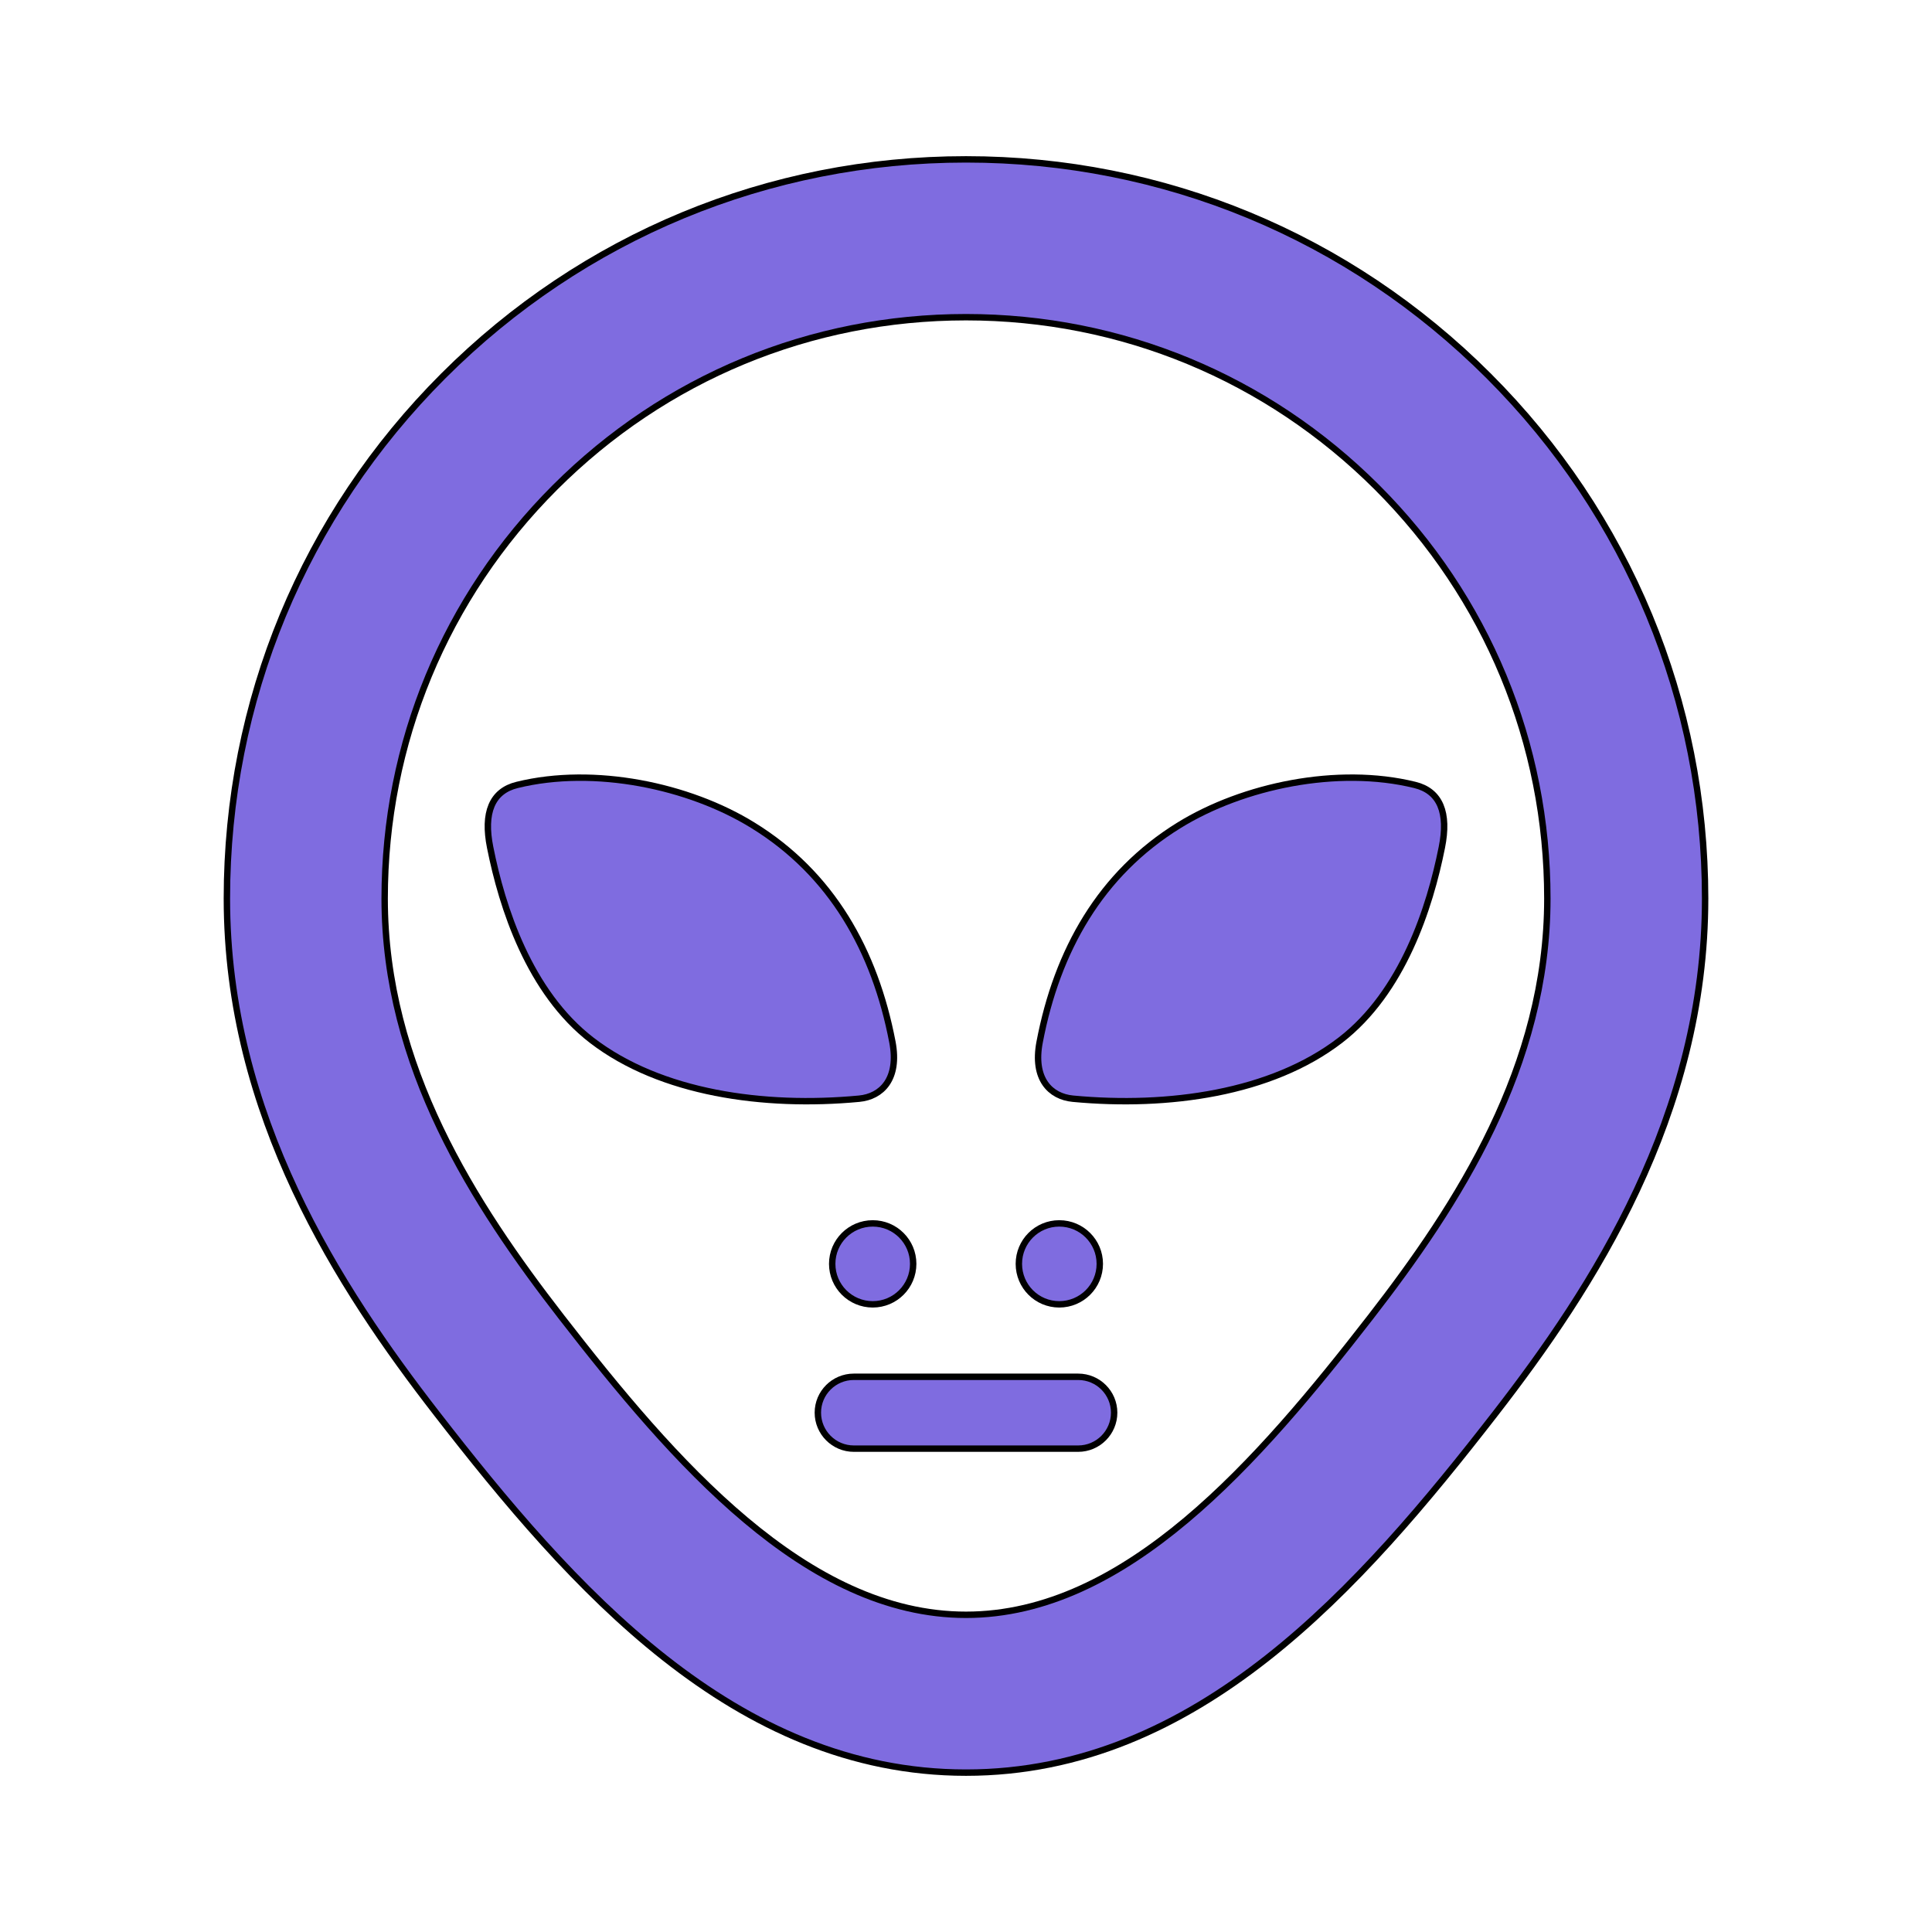
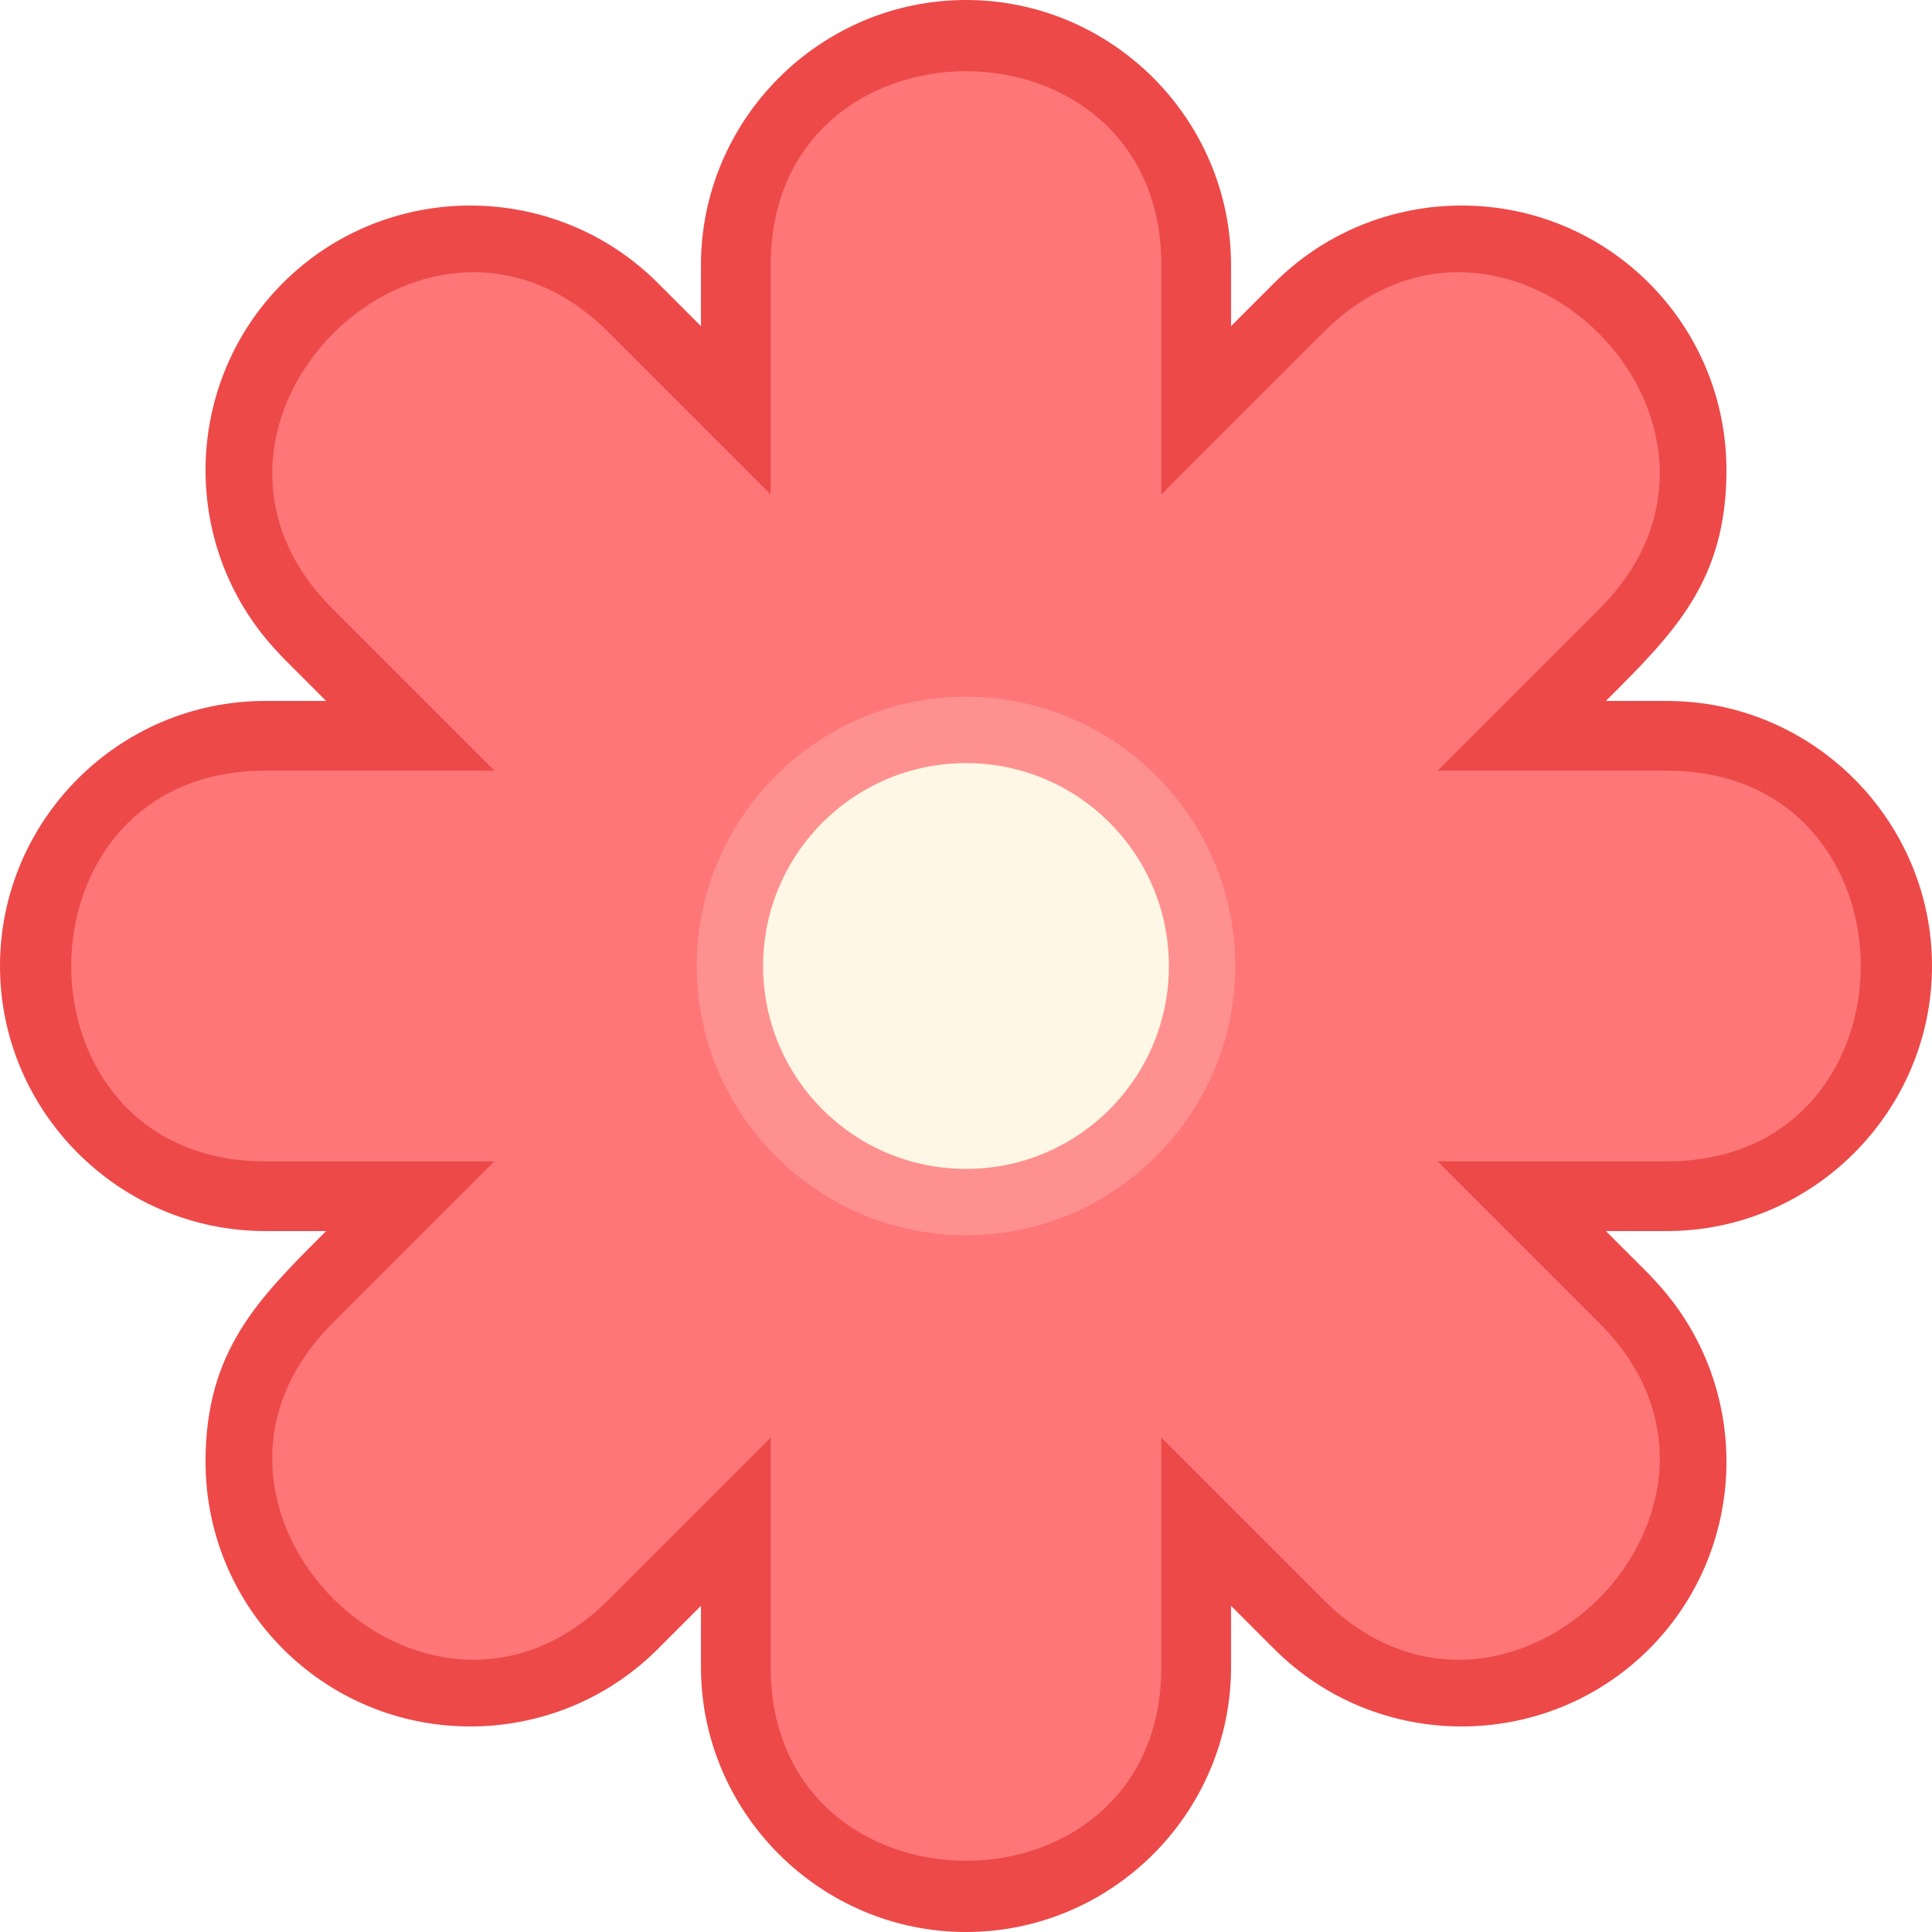
- <svg xmlns="http://www.w3.org/2000/svg" version="1.1" id="_x32_" width="800px" height="800px" viewBox="-51.2 -51.2 614.40 614.40" xml:space="preserve" fill="#000000" stroke="#000000">
-   <g id="SVGRepo_bgCarrier" stroke-width="0" />
-   <g id="SVGRepo_tracerCarrier" stroke-linecap="round" stroke-linejoin="round" stroke="#000000" stroke-width="3.072">
-     <style type="text/css">  .st0{fill:#7f6ce0;}  </style>
-     <g>
-       <path class="st0" d="M421.844,68.703C377.531,24.406,318.641,0,256,0C193.375,0,134.484,24.406,90.156,68.703 C45.859,113,21.469,171.906,21.469,234.547c0,68.75,35.609,123.5,66.656,163.516C130.875,453.188,182.625,512,256,512 s125.125-58.813,167.891-113.938c31.031-40.016,66.641-94.766,66.641-163.516C490.531,171.906,466.141,113,421.844,68.703z M385.063,367.953c-35.625,45.922-77.906,94.891-129.063,94.891s-93.438-48.969-129.047-94.875 c-27.859-35.938-56.344-79.891-56.344-133.422c0-49.516,19.281-96.078,54.297-131.094C159.938,68.438,206.484,49.156,256,49.156 s96.063,19.281,131.094,54.281c35.016,35.031,54.297,81.594,54.297,131.109C441.391,288.078,412.906,332.031,385.063,367.953z" />
-       <path class="st0" d="M285.656,363.078c6.844,0,12.375-5.531,12.375-12.359c0-6.813-5.531-12.344-12.375-12.344 c-6.828,0-12.328,5.531-12.328,12.344C273.328,357.547,278.828,363.078,285.656,363.078z" />
-       <path class="st0" d="M213.969,350.719c0,6.828,5.531,12.359,12.375,12.359c6.828,0,12.344-5.531,12.344-12.359 c0-6.813-5.516-12.344-12.344-12.344C219.5,338.375,213.969,343.906,213.969,350.719z" />
-       <path class="st0" d="M291.672,387.156h-71.344c-6.031,0-10.922,4.875-10.922,10.891s4.891,10.922,10.922,10.922h71.344 c6.031,0,10.922-4.906,10.922-10.922S297.703,387.156,291.672,387.156z" />
-       <path class="st0" d="M221.938,297.688c6.875-0.641,12.297-5.969,10.156-17.375c-5.563-29.094-19.281-53.313-44.141-68.625 c-20.188-12.469-50.156-18.781-74.594-12.766c-7.625,1.859-10.359,8.406-8.172,19.281c3.781,18.984,12.375,45.828,32.125,61.016 C159.063,295.938,191.703,300.531,221.938,297.688z" />
-       <path class="st0" d="M398.625,198.922c-24.422-6.016-54.375,0.297-74.594,12.766c-24.828,15.313-38.563,39.531-44.109,68.625 c-2.172,11.406,3.266,16.734,10.141,17.375c30.234,2.844,62.859-1.75,84.625-18.469c19.75-15.188,28.344-42.031,32.125-61.016 C409,207.328,406.281,200.781,398.625,198.922z" />
-     </g>
-   </g>
-   <g id="SVGRepo_iconCarrier">
-     <style type="text/css">  .st0{fill:#7f6ce0;}  </style>
-     <g>
-       <path class="st0" d="M421.844,68.703C377.531,24.406,318.641,0,256,0C193.375,0,134.484,24.406,90.156,68.703 C45.859,113,21.469,171.906,21.469,234.547c0,68.75,35.609,123.5,66.656,163.516C130.875,453.188,182.625,512,256,512 s125.125-58.813,167.891-113.938c31.031-40.016,66.641-94.766,66.641-163.516C490.531,171.906,466.141,113,421.844,68.703z M385.063,367.953c-35.625,45.922-77.906,94.891-129.063,94.891s-93.438-48.969-129.047-94.875 c-27.859-35.938-56.344-79.891-56.344-133.422c0-49.516,19.281-96.078,54.297-131.094C159.938,68.438,206.484,49.156,256,49.156 s96.063,19.281,131.094,54.281c35.016,35.031,54.297,81.594,54.297,131.109C441.391,288.078,412.906,332.031,385.063,367.953z" />
-       <path class="st0" d="M285.656,363.078c6.844,0,12.375-5.531,12.375-12.359c0-6.813-5.531-12.344-12.375-12.344 c-6.828,0-12.328,5.531-12.328,12.344C273.328,357.547,278.828,363.078,285.656,363.078z" />
-       <path class="st0" d="M213.969,350.719c0,6.828,5.531,12.359,12.375,12.359c6.828,0,12.344-5.531,12.344-12.359 c0-6.813-5.516-12.344-12.344-12.344C219.5,338.375,213.969,343.906,213.969,350.719z" />
-       <path class="st0" d="M291.672,387.156h-71.344c-6.031,0-10.922,4.875-10.922,10.891s4.891,10.922,10.922,10.922h71.344 c6.031,0,10.922-4.906,10.922-10.922S297.703,387.156,291.672,387.156z" />
-       <path class="st0" d="M221.938,297.688c6.875-0.641,12.297-5.969,10.156-17.375c-5.563-29.094-19.281-53.313-44.141-68.625 c-20.188-12.469-50.156-18.781-74.594-12.766c-7.625,1.859-10.359,8.406-8.172,19.281c3.781,18.984,12.375,45.828,32.125,61.016 C159.063,295.938,191.703,300.531,221.938,297.688z" />
-       <path class="st0" d="M398.625,198.922c-24.422-6.016-54.375,0.297-74.594,12.766c-24.828,15.313-38.563,39.531-44.109,68.625 c-2.172,11.406,3.266,16.734,10.141,17.375c30.234,2.844,62.859-1.75,84.625-18.469c19.75-15.188,28.344-42.031,32.125-61.016 C409,207.328,406.281,200.781,398.625,198.922z" />
-     </g>
-   </g>
+ <svg xmlns="http://www.w3.org/2000/svg" shape-rendering="geometricPrecision" text-rendering="geometricPrecision" image-rendering="optimizeQuality" fill-rule="evenodd" clip-rule="evenodd" viewBox="0 0 512 512">
+   <path fill="#ED4949" fill-rule="nonzero" d="M256 0c19.33 0 36.9 7.9 49.62 20.62 12.72 12.72 20.62 30.28 20.62 49.62v16.19l11.45-11.45c13.67-13.67 31.68-20.51 49.66-20.51 38.83 0 70.18 31.39 70.18 70.18 0 29.53-14.09 43.25-31.96 61.11h16.19c38.62 0 70.24 31.63 70.24 70.24 0 38.58-31.66 70.24-70.24 70.24h-16.19l11.45 11.45 1.08 1.18c12.95 13.53 19.43 31.02 19.43 48.48 0 17.99-6.84 36-20.51 49.67-13.67 13.67-31.68 20.51-49.67 20.51-17.99 0-35.99-6.84-49.66-20.51l-11.45-11.45v16.19c0 19.34-7.9 36.9-20.62 49.62C292.9 504.1 275.33 512 256 512c-38.62 0-70.24-31.62-70.24-70.24v-16.19l-11.45 11.45c-13.67 13.67-31.68 20.51-49.66 20.51-38.83 0-70.18-31.39-70.18-70.18 0-29.53 14.09-43.25 31.96-61.11H70.24C31.61 326.24 0 294.6 0 256c0-19.33 7.9-36.9 20.62-49.62 12.72-12.72 30.28-20.62 49.62-20.62h16.19l-11.45-11.45-1.08-1.18c-12.95-13.53-19.43-31.02-19.43-48.48 0-17.99 6.84-36 20.51-49.67 13.67-13.67 31.68-20.51 49.67-20.51 17.99 0 35.99 6.84 49.66 20.51l11.45 11.45V70.24C185.76 31.61 217.4 0 256 0z" />
+   <path fill="#FE7678" d="M307.77 70.24v60.78l42.98-42.98c48.42-48.43 121.64 24.79 73.21 73.21l-42.98 42.98h60.78c68.49 0 68.49 103.54 0 103.54h-60.78l42.98 42.98c48.43 48.42-24.79 121.64-73.21 73.21l-42.98-42.98v60.78c0 68.49-103.54 68.49-103.54 0v-60.78l-42.98 42.98c-48.42 48.43-121.64-24.79-73.21-73.21l42.98-42.98H70.24c-68.49 0-68.49-103.54 0-103.54h60.78l-42.98-42.98c-48.43-48.42 24.79-121.64 73.21-73.21l42.98 42.98V70.24c0-68.49 103.54-68.49 103.54 0z" />
+   <path fill="#FE918F" fill-rule="nonzero" d="M256 184.65c39.3 0 71.35 32.05 71.35 71.35S295.3 327.35 256 327.35 184.65 295.3 184.65 256s32.05-71.35 71.35-71.35z" />
+   <path fill="#FEF7E5" d="M256 202.23c29.69 0 53.77 24.08 53.77 53.77 0 29.7-24.08 53.77-53.77 53.77-29.69 0-53.77-24.07-53.77-53.77 0-29.69 24.08-53.77 53.77-53.77z" />
</svg>
